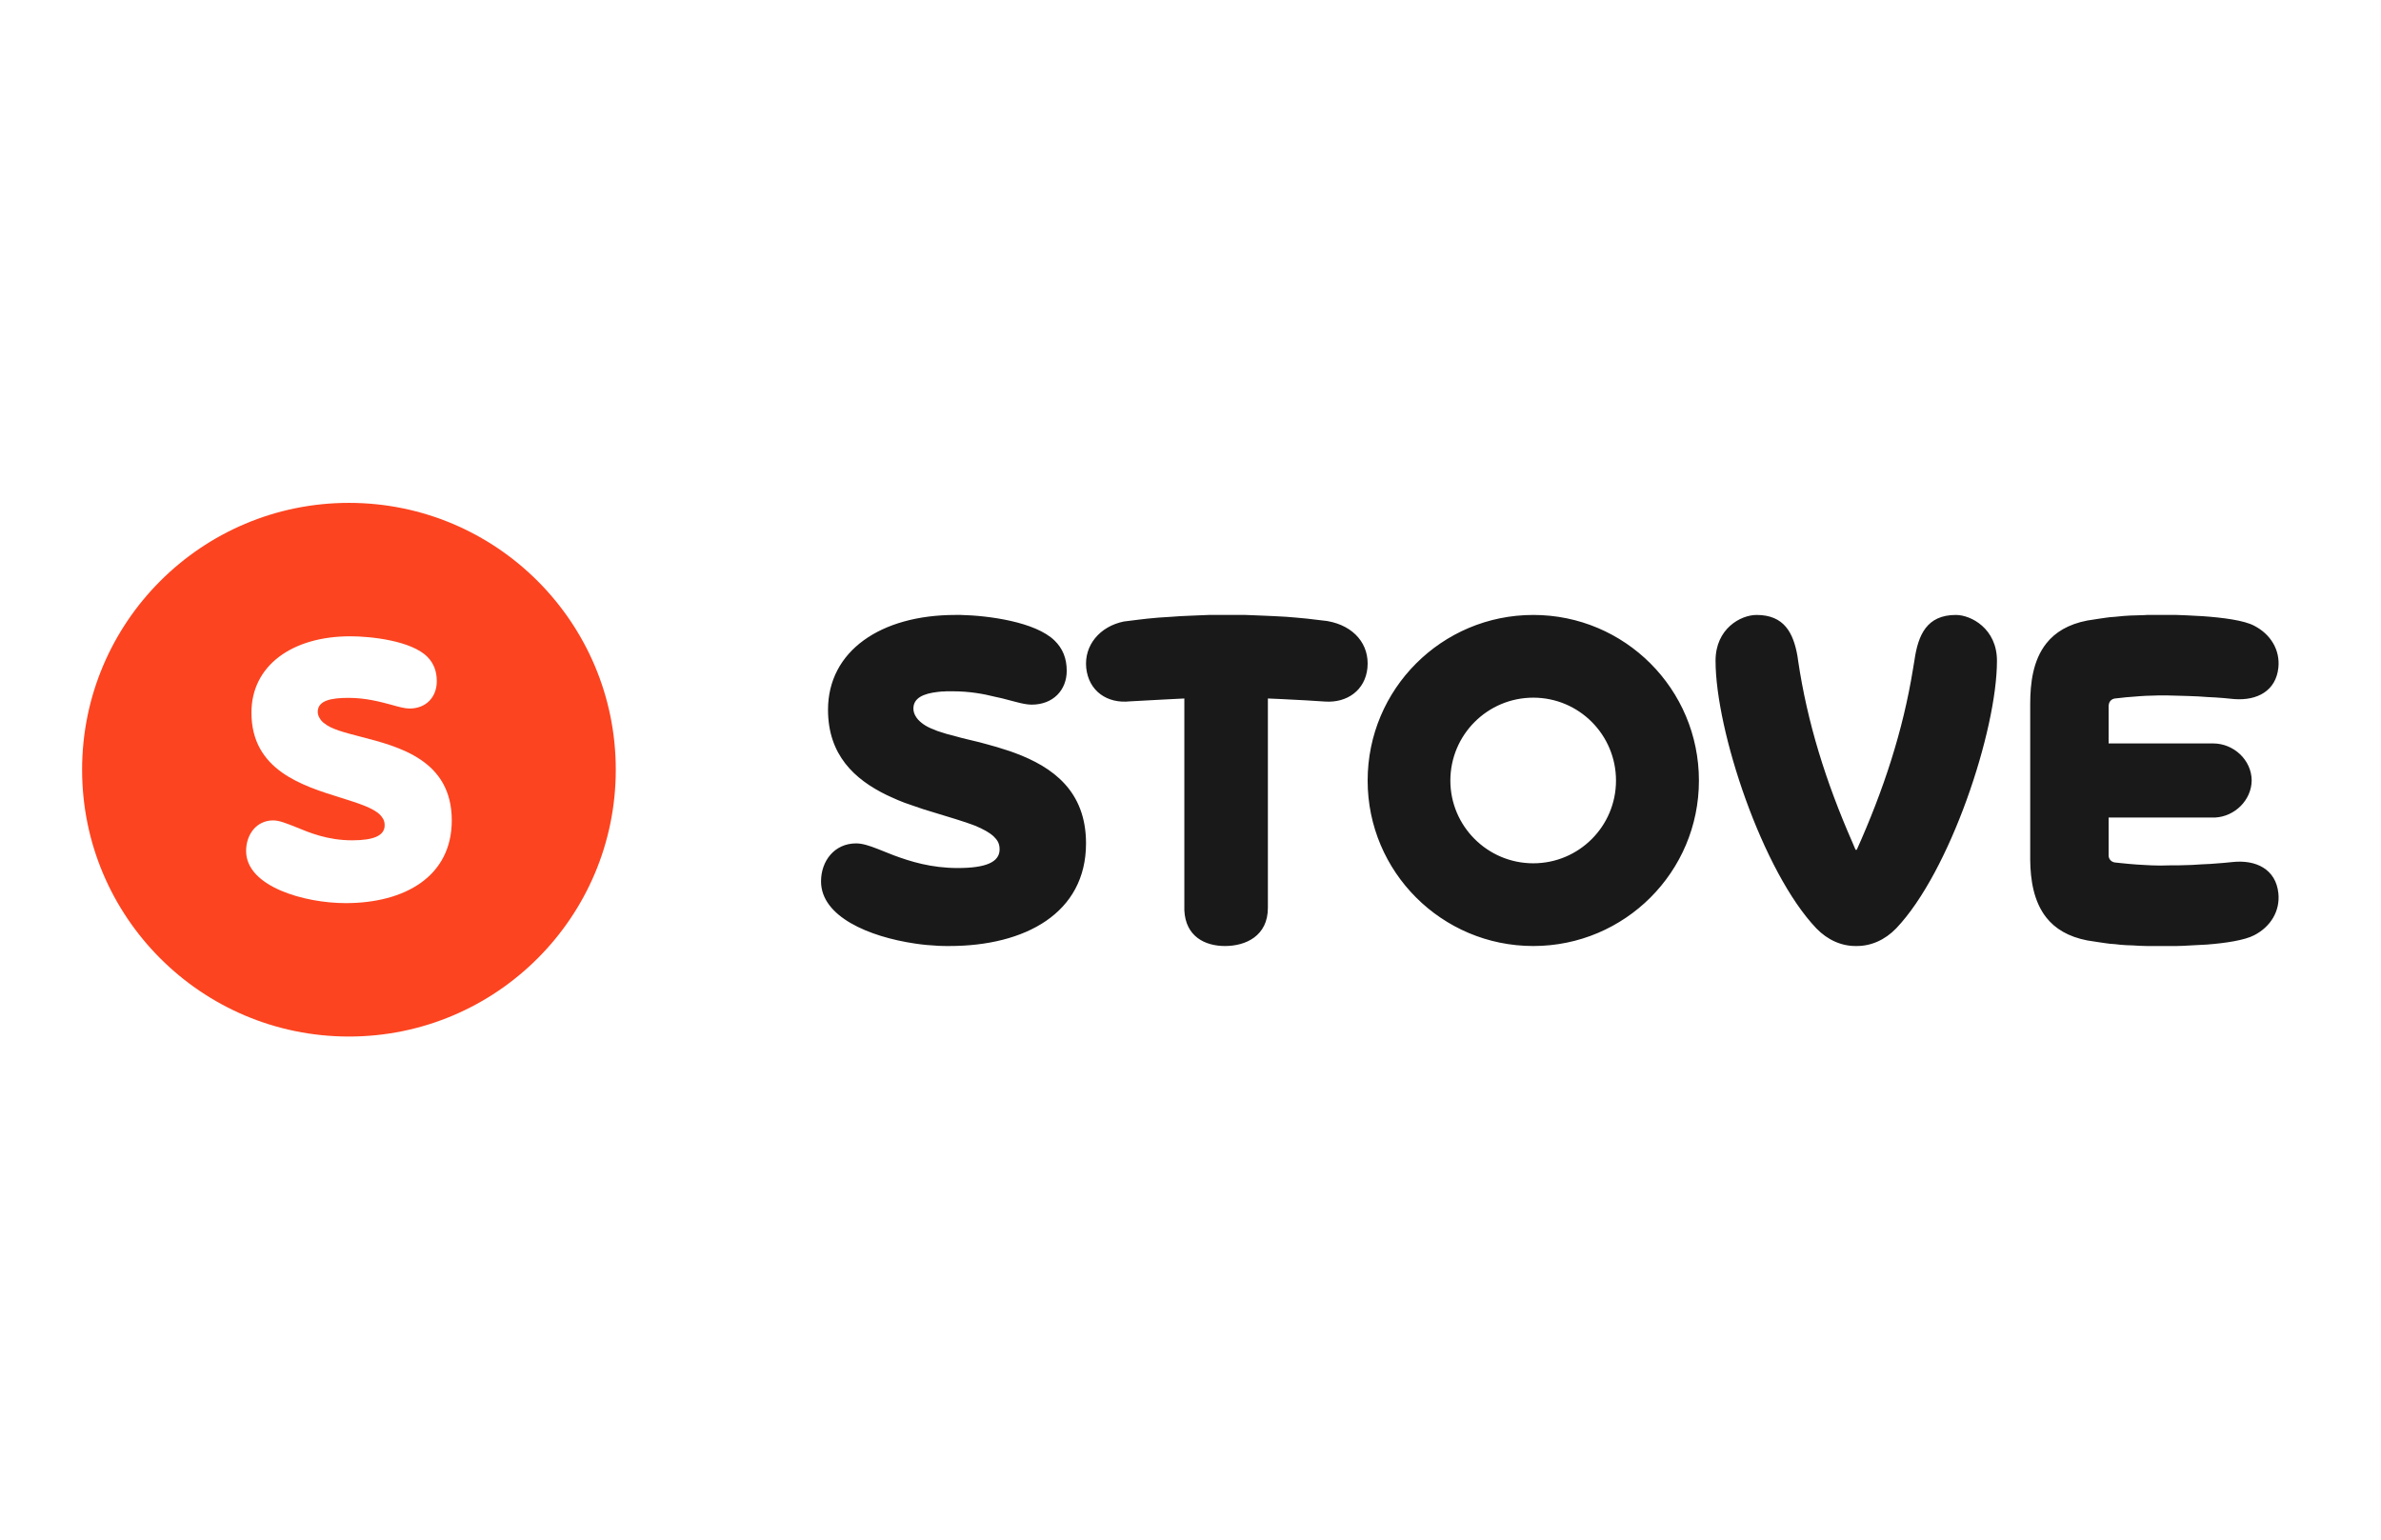
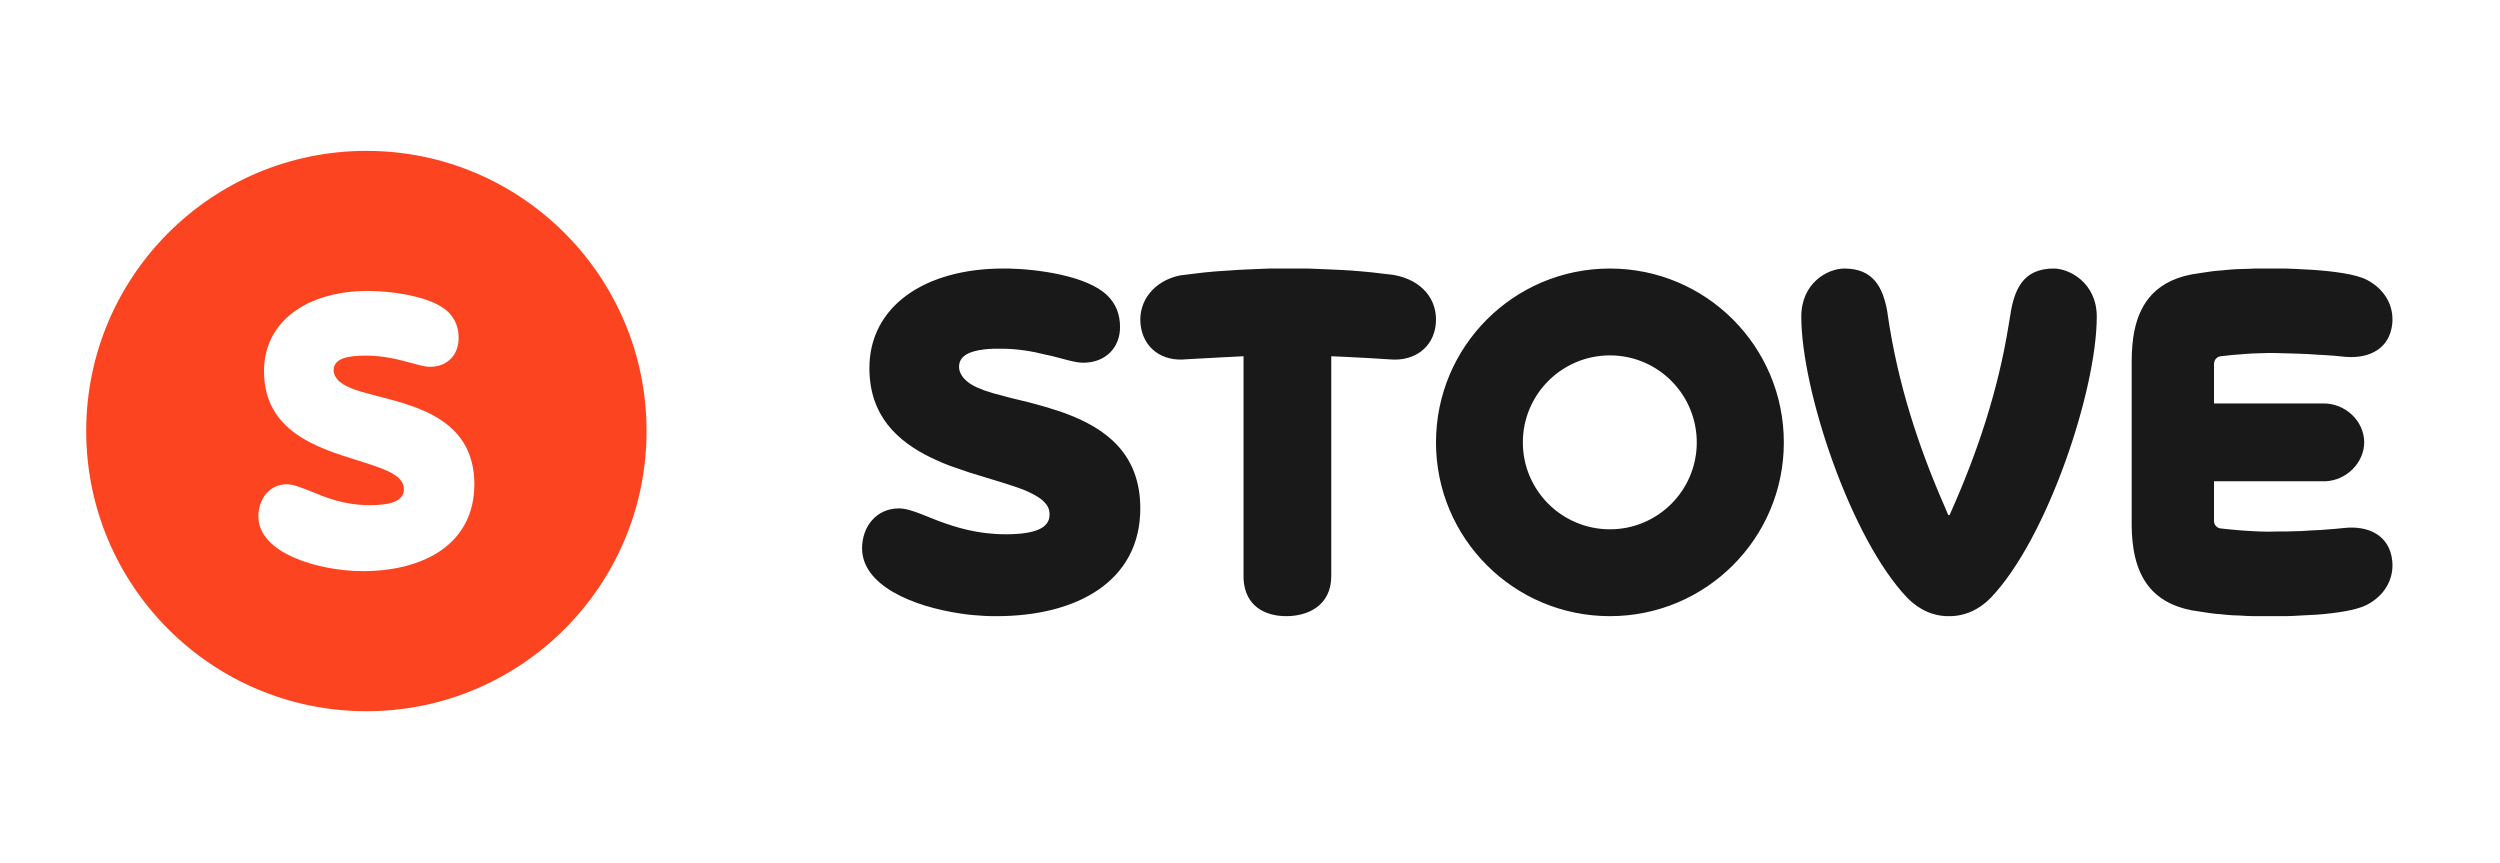
- <svg xmlns="http://www.w3.org/2000/svg" viewBox="0 -17.5 116 75" width="116" height="75" role="img" aria-label="STOVE">
+ <svg xmlns="http://www.w3.org/2000/svg" viewBox="0 0 116 40" width="116" height="40" role="img" aria-label="STOVE">
  <path d="M30 20C30 12.82 24.18 7 17 7C9.82 7 4 12.82 4 20C4 27.18 9.82 33 17 33C24.18 33 30 27.18 30 20ZM15.78 17.73L15.79 17.73C16.12 18.02 16.79 18.19 17.56 18.39C19.46 18.88 22.01 19.54 22.01 22.47C22.01 25.21 19.71 26.5 16.84 26.5C14.84 26.5 11.99 25.7 11.99 23.96C11.99 23.16 12.49 22.47 13.31 22.47C13.61 22.47 13.97 22.62 14.4 22.79C15.08 23.07 15.96 23.44 17.16 23.44C18.23 23.44 18.74 23.2 18.74 22.71C18.74 22.47 18.65 22.34 18.51 22.19C18.16 21.85 17.44 21.63 16.62 21.37C14.72 20.78 12.25 20.02 12.25 17.22C12.25 14.92 14.24 13.5 17.07 13.5C18.05 13.5 20.05 13.71 20.83 14.51C21.13 14.82 21.28 15.2 21.28 15.69C21.28 16.45 20.77 17.02 19.95 17.02C19.73 17.02 19.43 16.94 19.08 16.84C18.52 16.69 17.82 16.5 16.98 16.5C16.13 16.5 15.48 16.63 15.48 17.18C15.48 17.29 15.51 17.4 15.6 17.53C15.64 17.6 15.71 17.67 15.78 17.73Z" fill="#fc4420" />
  <path d="M74.7 12.46C79.16 12.46 82.77 16.07 82.77 20.53C82.77 24.98 79.16 28.59 74.7 28.59C70.24 28.59 66.63 24.98 66.63 20.53C66.63 16.07 70.24 12.46 74.7 12.46ZM46.55 12.46L46.81 12.46C48.14 12.49 50.44 12.79 51.38 13.71C51.77 14.09 51.97 14.57 51.97 15.18C51.97 16.12 51.31 16.83 50.26 16.83C50.05 16.83 49.8 16.78 49.5 16.7L48.81 16.52L48.49 16.45C47.9 16.3 47.21 16.18 46.43 16.18L46.32 16.18L46.1 16.18C46.03 16.19 45.96 16.19 45.89 16.19L45.69 16.21C44.98 16.29 44.5 16.51 44.5 17.02C44.5 17.16 44.54 17.3 44.65 17.46C44.69 17.52 44.75 17.59 44.82 17.65L44.89 17.71C45.01 17.81 45.16 17.9 45.34 17.98L45.49 18.04L45.66 18.11C45.69 18.12 45.72 18.13 45.75 18.14L45.94 18.2L46.13 18.26L46.44 18.34L46.88 18.46L47.71 18.66L48.08 18.76L48.33 18.83L48.58 18.9L48.83 18.98C48.87 18.99 48.91 19 48.96 19.02L49.21 19.1L49.46 19.19C51.28 19.87 52.91 21.03 52.91 23.59C52.91 26.99 49.94 28.59 46.25 28.59C46.07 28.59 45.89 28.59 45.71 28.58L45.44 28.56L45.15 28.54C45.06 28.53 44.97 28.52 44.87 28.51L44.58 28.47C42.34 28.14 40 27.16 40 25.44C40 24.45 40.65 23.59 41.71 23.59C42.01 23.59 42.35 23.7 42.76 23.86L43.54 24.17C44.35 24.47 45.36 24.79 46.66 24.79C48.04 24.79 48.7 24.5 48.7 23.88C48.7 23.59 48.59 23.42 48.4 23.24C48.19 23.05 47.89 22.89 47.51 22.73L47.32 22.66L47.12 22.59L46.91 22.52L46.57 22.41L45.36 22.04L44.97 21.92L44.59 21.79L44.33 21.7L44.07 21.61C43.86 21.53 43.64 21.44 43.43 21.34L43.19 21.23C41.63 20.47 40.34 19.28 40.34 17.08C40.34 14.22 42.9 12.46 46.55 12.46ZM105.62 12.46L106.04 12.46L106.55 12.48L106.92 12.5L107.31 12.52C108.29 12.59 109.33 12.72 109.83 12.99C110.62 13.4 111.09 14.16 111 15.03C110.88 16.16 109.97 16.64 108.86 16.56L108.34 16.51L107.94 16.48L107.55 16.46L107.11 16.43L106.62 16.41L106.27 16.4L105.91 16.39L105.53 16.38L105.2 16.38L104.89 16.39L104.54 16.4L104.22 16.42L103.98 16.44L103.59 16.47L103.32 16.5L103.04 16.53C102.88 16.55 102.76 16.67 102.74 16.82L102.73 16.87L102.73 18.72L107.82 18.72C108.82 18.72 109.69 19.52 109.7 20.52C109.69 21.49 108.87 22.28 107.92 22.33L107.82 22.33L102.73 22.33L102.73 24.18C102.73 24.35 102.86 24.5 103.04 24.52L103.32 24.55L103.73 24.59L104.1 24.62L104.44 24.64L104.82 24.66L105.24 24.67L105.72 24.66L106.09 24.66L106.45 24.65L106.79 24.64L107.27 24.61L107.69 24.59L108.34 24.54L108.75 24.5C109.91 24.37 110.88 24.85 111 26.02C111.09 26.89 110.62 27.65 109.83 28.06C109.36 28.31 108.42 28.45 107.51 28.52L107.12 28.54L106.74 28.56L106.38 28.58L106.04 28.59L105.62 28.59L105.39 28.59L104.98 28.59L104.6 28.59L104.24 28.58L103.91 28.56L103.61 28.55L103.32 28.53L103.05 28.5L102.79 28.48L102.56 28.45L102.22 28.4L101.9 28.35L101.7 28.32C100.76 28.14 100.12 27.74 99.7 27.21C99.08 26.43 98.92 25.37 98.91 24.4L98.91 24.25L98.91 16.8C98.91 15.79 99.04 14.67 99.7 13.84C100.12 13.31 100.76 12.91 101.7 12.73L101.9 12.7L102.22 12.65L102.56 12.6L102.79 12.57L103.05 12.55L103.46 12.51L103.76 12.49L104.08 12.48L104.42 12.47C104.48 12.47 104.54 12.46 104.6 12.46L104.98 12.46C105.05 12.46 105.11 12.46 105.18 12.46L105.62 12.46ZM95.29 12.46C96.03 12.46 97.29 13.13 97.29 14.69C97.29 18.1 95 24.98 92.38 27.73C91.83 28.3 91.14 28.6 90.43 28.59C89.73 28.6 89.04 28.3 88.49 27.73C85.87 24.98 83.58 18.1 83.58 14.69C83.58 13.13 84.8 12.46 85.58 12.46C86.92 12.46 87.37 13.33 87.57 14.46L87.6 14.67C88.05 17.72 88.96 20.6 90.23 23.5L90.4 23.9L90.46 23.9C91.76 21 92.71 18.12 93.2 15.09L93.27 14.67C93.45 13.43 93.87 12.46 95.29 12.46ZM59.96 12.46L60.32 12.46L60.68 12.46L61.18 12.48L61.66 12.5L62.11 12.52L62.66 12.55L63.15 12.59L63.68 12.64L64.1 12.69L64.61 12.75L64.68 12.76C65.97 12.99 66.73 13.9 66.62 15.04C66.51 16.14 65.62 16.75 64.56 16.68L63.61 16.62L62.45 16.56L61.77 16.53L61.77 26.73C61.77 28.1 60.69 28.59 59.68 28.59C58.71 28.59 57.76 28.13 57.7 26.85L57.7 26.73L57.7 16.53L56.71 16.58L55.05 16.67C53.94 16.79 53.04 16.17 52.92 15.04C52.81 13.94 53.58 13.02 54.75 12.78L54.91 12.76L55.47 12.69L55.9 12.64L56.44 12.59L57.07 12.55L57.49 12.52L57.93 12.5L58.4 12.48L58.9 12.46L59.24 12.46L59.59 12.46L59.96 12.46ZM74.7 16.49C72.47 16.49 70.66 18.3 70.66 20.53C70.66 22.75 72.47 24.56 74.7 24.56C76.93 24.56 78.73 22.75 78.73 20.53C78.73 18.3 76.93 16.49 74.7 16.49Z" fill="#191919" />
</svg>
